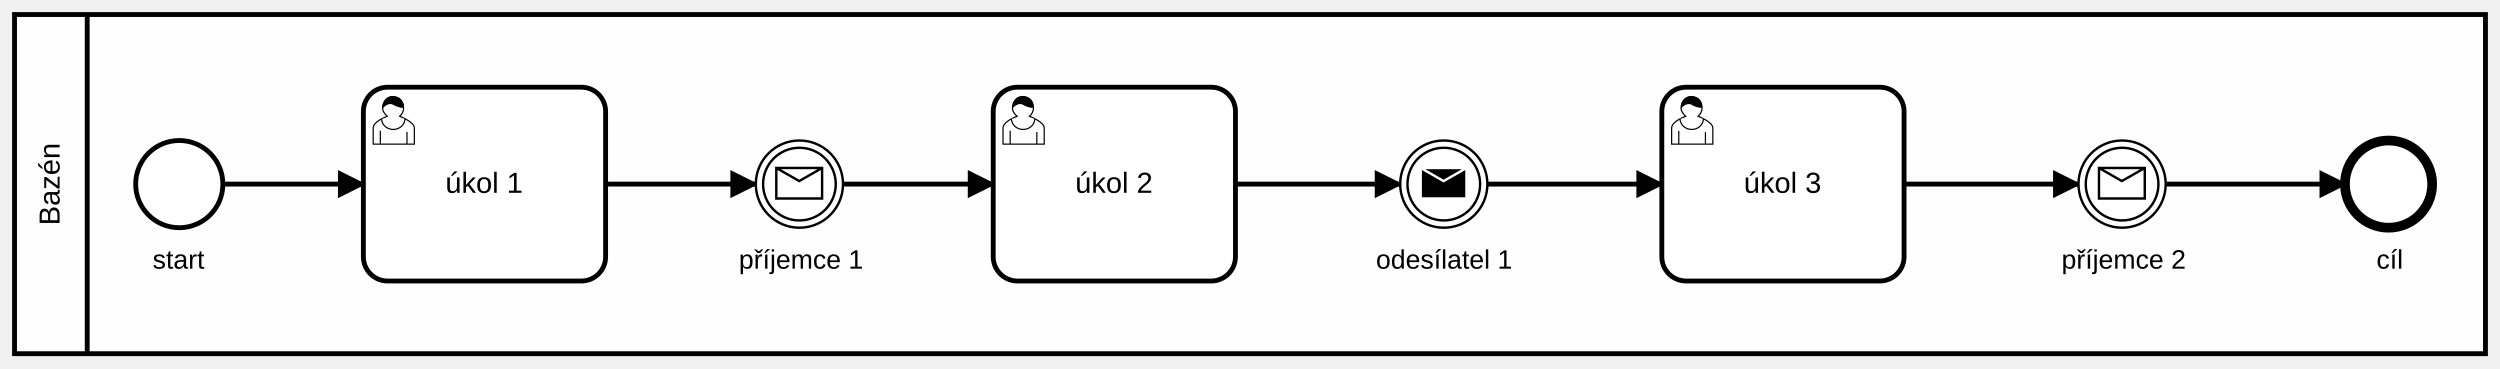
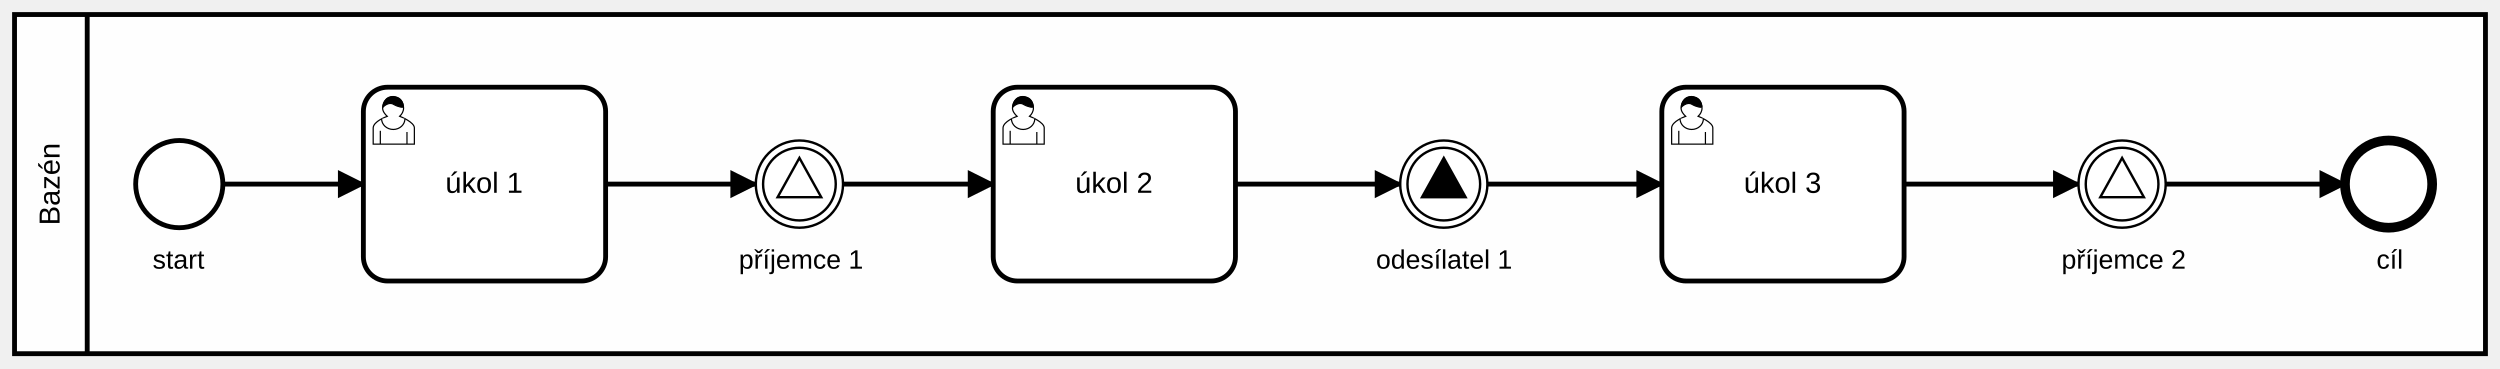
<svg xmlns="http://www.w3.org/2000/svg" width="1032" height="152" viewBox="154 74 1032 152" version="1.1">
  <defs>
-     <marker id="sequenceflow-end-white-black-62m59ryj4bwryo74gn2190w8e" viewBox="0 0 20 20" refX="11" refY="10" markerWidth="10" markerHeight="10" orient="auto">
+     <marker id="sequenceflow-end-white-black-0ozfig9x51xurksdt21o003ej" viewBox="0 0 20 20" refX="11" refY="10" markerWidth="10" markerHeight="10" orient="auto">
      <path d="M 1 5 L 11 10 L 1 15 Z" style="fill: black; stroke-width: 1px; stroke-linecap: round; stroke-dasharray: 10000, 1; stroke: black;" />
    </marker>
  </defs>
  <g class="djs-group">
    <g class="djs-element djs-shape" data-element-id="Participant_17gcq92" style="display: block;" transform="matrix(1 0 0 1 160 80)">
      <g class="djs-visual">
        <rect x="0" y="0" width="1020" height="140" rx="0" ry="0" style="stroke: black; stroke-width: 2px; fill: white; fill-opacity: 0.95;" />
        <polyline points="30,0 30,140 " style="fill: none; stroke: black; stroke-width: 2px;" />
        <text lineHeight="1.2" class="djs-label" style="font-family: Arial, sans-serif; font-size: 12px; font-weight: normal; fill: black;" transform="matrix(-1.83697e-16 -1 1 -1.83697e-16 0 140)">
          <tspan x="52.984" y="18.6">Bazén</tspan>
        </text>
      </g>
      <rect x="-6" y="-6" width="1032" height="152" class="djs-outline" style="fill: none;" />
      <rect class="djs-hit djs-hit-click-stroke" x="0" y="0" width="1020" height="140" style="fill: none; stroke-opacity: 0; stroke: white; stroke-width: 15px;" />
      <rect class="djs-hit djs-hit-all" x="0" y="0" width="30" height="140" style="fill: none; stroke-opacity: 0; stroke: white; stroke-width: 15px;" />
    </g>
    <g class="djs-children">
      <g class="djs-group">
+         <g class="djs-element djs-connection" data-element-id="Flow_0aqt0nx" style="display: block;">
+           <g class="djs-visual">
+             <path d="m  1048,150L1122,150 " style="fill: none; stroke-width: 2px; stroke: black; stroke-linejoin: round; marker-end: url('#sequenceflow-end-white-black-0ozfig9x51xurksdt21o003ej');" />
+           </g>
+           <polyline points="1048,150 1122,150 " class="djs-hit djs-hit-stroke" style="fill: none; stroke-opacity: 0; stroke: white; stroke-width: 15px;" />
+           <rect x="1042" y="144" width="86" height="12" class="djs-outline" style="fill: none;" />
+         </g>
+       </g>
+       <g class="djs-group">
+         <g class="djs-element djs-connection" data-element-id="Flow_0awyytk" style="display: block;">
+           <g class="djs-visual">
+             <path d="m  940,150L1012,150 " style="fill: none; stroke-width: 2px; stroke: black; stroke-linejoin: round; marker-end: url('#sequenceflow-end-white-black-0ozfig9x51xurksdt21o003ej');" />
+           </g>
+           <polyline points="940,150 1012,150 " class="djs-hit djs-hit-stroke" style="fill: none; stroke-opacity: 0; stroke: white; stroke-width: 15px;" />
+           <rect x="934" y="144" width="84" height="12" class="djs-outline" style="fill: none;" />
+         </g>
+       </g>
+       <g class="djs-group">
+         <g class="djs-element djs-connection" data-element-id="Flow_1vixnqh" style="display: block;">
+           <g class="djs-visual">
+             <path d="m  768,150L840,150 " style="fill: none; stroke-width: 2px; stroke: black; stroke-linejoin: round; marker-end: url('#sequenceflow-end-white-black-0ozfig9x51xurksdt21o003ej');" />
+           </g>
+           <polyline points="768,150 840,150 " class="djs-hit djs-hit-stroke" style="fill: none; stroke-opacity: 0; stroke: white; stroke-width: 15px;" />
+           <rect x="762" y="144" width="84" height="12" class="djs-outline" style="fill: none;" />
+         </g>
+       </g>
+       <g class="djs-group">
+         <g class="djs-element djs-connection" data-element-id="Flow_10nou1z" style="display: block;">
+           <g class="djs-visual">
+             <path d="m  664,150L732,150 " style="fill: none; stroke-width: 2px; stroke: black; stroke-linejoin: round; marker-end: url('#sequenceflow-end-white-black-0ozfig9x51xurksdt21o003ej');" />
+           </g>
+           <polyline points="664,150 732,150 " class="djs-hit djs-hit-stroke" style="fill: none; stroke-opacity: 0; stroke: white; stroke-width: 15px;" />
+           <rect x="658" y="144" width="80" height="12" class="djs-outline" style="fill: none;" />
+         </g>
+       </g>
+       <g class="djs-group">
+         <g class="djs-element djs-connection" data-element-id="Flow_18pmgwt" style="display: block;">
+           <g class="djs-visual">
+             <path d="m  502,150L564,150 " style="fill: none; stroke-width: 2px; stroke: black; stroke-linejoin: round; marker-end: url('#sequenceflow-end-white-black-0ozfig9x51xurksdt21o003ej');" />
+           </g>
+           <polyline points="502,150 564,150 " class="djs-hit djs-hit-stroke" style="fill: none; stroke-opacity: 0; stroke: white; stroke-width: 15px;" />
+           <rect x="496" y="144" width="74" height="12" class="djs-outline" style="fill: none;" />
+         </g>
+       </g>
+       <g class="djs-group">
+         <g class="djs-element djs-connection" data-element-id="Flow_101zcne" style="display: block;">
+           <g class="djs-visual">
+             <path d="m  404,150L466,150 " style="fill: none; stroke-width: 2px; stroke: black; stroke-linejoin: round; marker-end: url('#sequenceflow-end-white-black-0ozfig9x51xurksdt21o003ej');" />
+           </g>
+           <polyline points="404,150 466,150 " class="djs-hit djs-hit-stroke" style="fill: none; stroke-opacity: 0; stroke: white; stroke-width: 15px;" />
+           <rect x="398" y="144" width="74" height="12" class="djs-outline" style="fill: none;" />
+         </g>
+       </g>
+       <g class="djs-group">
        <g class="djs-element djs-connection" data-element-id="Flow_0v4ds6f" style="display: block;">
          <g class="djs-visual">
-             <path d="m  246,150L304,150 " style="fill: none; stroke-width: 2px; stroke: black; stroke-linejoin: round; marker-end: url('#sequenceflow-end-white-black-62m59ryj4bwryo74gn2190w8e');" />
+             <path d="m  246,150L304,150 " style="fill: none; stroke-width: 2px; stroke: black; stroke-linejoin: round; marker-end: url('#sequenceflow-end-white-black-0ozfig9x51xurksdt21o003ej');" />
          </g>
          <polyline points="246,150 304,150 " class="djs-hit djs-hit-stroke" style="fill: none; stroke-opacity: 0; stroke: white; stroke-width: 15px;" />
          <rect x="240" y="144" width="70" height="12" class="djs-outline" style="fill: none;" />
        </g>
      </g>
      <g class="djs-group">
-         <g class="djs-element djs-connection" data-element-id="Flow_101zcne" style="display: block;">
-           <g class="djs-visual">
-             <path d="m  404,150L466,150 " style="fill: none; stroke-width: 2px; stroke: black; stroke-linejoin: round; marker-end: url('#sequenceflow-end-white-black-62m59ryj4bwryo74gn2190w8e');" />
-           </g>
-           <polyline points="404,150 466,150 " class="djs-hit djs-hit-stroke" style="fill: none; stroke-opacity: 0; stroke: white; stroke-width: 15px;" />
-           <rect x="398" y="144" width="74" height="12" class="djs-outline" style="fill: none;" />
-         </g>
-       </g>
-       <g class="djs-group">
-         <g class="djs-element djs-connection" data-element-id="Flow_18pmgwt" style="display: block;">
-           <g class="djs-visual">
-             <path d="m  502,150L564,150 " style="fill: none; stroke-width: 2px; stroke: black; stroke-linejoin: round; marker-end: url('#sequenceflow-end-white-black-62m59ryj4bwryo74gn2190w8e');" />
-           </g>
-           <polyline points="502,150 564,150 " class="djs-hit djs-hit-stroke" style="fill: none; stroke-opacity: 0; stroke: white; stroke-width: 15px;" />
-           <rect x="496" y="144" width="74" height="12" class="djs-outline" style="fill: none;" />
-         </g>
-       </g>
-       <g class="djs-group">
-         <g class="djs-element djs-connection" data-element-id="Flow_10nou1z" style="display: block;">
-           <g class="djs-visual">
-             <path d="m  664,150L732,150 " style="fill: none; stroke-width: 2px; stroke: black; stroke-linejoin: round; marker-end: url('#sequenceflow-end-white-black-62m59ryj4bwryo74gn2190w8e');" />
-           </g>
-           <polyline points="664,150 732,150 " class="djs-hit djs-hit-stroke" style="fill: none; stroke-opacity: 0; stroke: white; stroke-width: 15px;" />
-           <rect x="658" y="144" width="80" height="12" class="djs-outline" style="fill: none;" />
-         </g>
-       </g>
-       <g class="djs-group">
-         <g class="djs-element djs-connection" data-element-id="Flow_1vixnqh" style="display: block;">
-           <g class="djs-visual">
-             <path d="m  768,150L840,150 " style="fill: none; stroke-width: 2px; stroke: black; stroke-linejoin: round; marker-end: url('#sequenceflow-end-white-black-62m59ryj4bwryo74gn2190w8e');" />
-           </g>
-           <polyline points="768,150 840,150 " class="djs-hit djs-hit-stroke" style="fill: none; stroke-opacity: 0; stroke: white; stroke-width: 15px;" />
-           <rect x="762" y="144" width="84" height="12" class="djs-outline" style="fill: none;" />
-         </g>
-       </g>
-       <g class="djs-group">
-         <g class="djs-element djs-connection" data-element-id="Flow_0awyytk" style="display: block;">
-           <g class="djs-visual">
-             <path d="m  940,150L1012,150 " style="fill: none; stroke-width: 2px; stroke: black; stroke-linejoin: round; marker-end: url('#sequenceflow-end-white-black-62m59ryj4bwryo74gn2190w8e');" />
-           </g>
-           <polyline points="940,150 1012,150 " class="djs-hit djs-hit-stroke" style="fill: none; stroke-opacity: 0; stroke: white; stroke-width: 15px;" />
-           <rect x="934" y="144" width="84" height="12" class="djs-outline" style="fill: none;" />
-         </g>
-       </g>
-       <g class="djs-group">
-         <g class="djs-element djs-connection" data-element-id="Flow_0aqt0nx" style="display: block;">
-           <g class="djs-visual">
-             <path d="m  1048,150L1122,150 " style="fill: none; stroke-width: 2px; stroke: black; stroke-linejoin: round; marker-end: url('#sequenceflow-end-white-black-62m59ryj4bwryo74gn2190w8e');" />
-           </g>
-           <polyline points="1048,150 1122,150 " class="djs-hit djs-hit-stroke" style="fill: none; stroke-opacity: 0; stroke: white; stroke-width: 15px;" />
-           <rect x="1042" y="144" width="86" height="12" class="djs-outline" style="fill: none;" />
-         </g>
-       </g>
-       <g class="djs-group">
        <g class="djs-element djs-shape" data-element-id="Event_1rok7ox" style="display: block;" transform="matrix(1 0 0 1 210 132)">
          <g class="djs-visual">
            <circle cx="18" cy="18" r="18" style="stroke: black; stroke-width: 2px; fill: white; fill-opacity: 0.95;" />
          </g>
          <rect class="djs-hit djs-hit-all" x="0" y="0" width="36" height="36" style="fill: none; stroke-opacity: 0; stroke: white; stroke-width: 15px;" />
          <rect x="-6" y="-6" width="48" height="48" class="djs-outline" style="fill: none;" />
+         </g>
+       </g>
+       <g class="djs-group">
+         <g class="djs-element djs-shape" data-element-id="Event_1rok7ox_label" style="display: block;" transform="matrix(1 0 0 1 217 175)">
+           <g class="djs-visual">
+             <text lineHeight="1.2" class="djs-label" style="font-family: Arial, sans-serif; font-size: 11px; font-weight: normal; fill: black;">
+               <tspan x="0" y="9.9">start</tspan>
+             </text>
+           </g>
+           <rect class="djs-hit djs-hit-all" x="0" y="0" width="22" height="14" style="fill: none; stroke-opacity: 0; stroke: white; stroke-width: 15px;" />
+           <rect x="-6" y="-6" width="34" height="26" class="djs-outline" style="fill: none;" />
        </g>
      </g>
      <g class="djs-group">
        <g class="djs-element djs-shape" data-element-id="Activity_0kbg6zs" style="display: block;" transform="matrix(1 0 0 1 304 110)">
          <g class="djs-visual">
            <rect x="0" y="0" width="100" height="80" rx="10" ry="10" style="stroke: black; stroke-width: 2px; fill: white; fill-opacity: 0.95;" />
            <text lineHeight="1.2" class="djs-label" style="font-family: Arial, sans-serif; font-size: 12px; font-weight: normal; fill: black;">
              <tspan x="33.826" y="43.6">úkol 1</tspan>
            </text>
            <path d="m 15,12 c 0.909,-0.845 1.594,-2.049 1.594,-3.385 0,-2.554 -1.805,-4.622 -4.357,-4.622 -2.552,0 -4.288,2.068 -4.288,4.622 0,1.348 0.974,2.562 1.896,3.405 -0.529,0.187 -5.669,2.097 -5.794,4.756 v 6.718 h 17 v -6.718 c 0,-2.298 -5.528,-4.595 -6.051,-4.776 zm -8,6 l 0,5.5 m 11,0 l 0,-5" style="fill: white; stroke-width: 0.5px; stroke: black;" />
            <path d="m 15,12 m 2.162,1.009 c 0,2.447 -2.158,4.431 -4.821,4.431 -2.665,0 -4.822,-1.981 -4.822,-4.431 " style="fill: white; stroke-width: 0.5px; stroke: black;" />
            <path d="m 15,12 m -6.9,-3.80 c 0,0 2.251,-2.358 4.274,-1.177 2.024,1.181 4.221,1.537 4.124,0.965 -0.098,-0.57 -0.117,-3.791 -4.191,-4.136 -3.575,0.001 -4.208,3.367 -4.207,4.348 z" style="fill: black; stroke-width: 0.5px; stroke: black;" />
          </g>
          <rect class="djs-hit djs-hit-all" x="0" y="0" width="100" height="80" style="fill: none; stroke-opacity: 0; stroke: white; stroke-width: 15px;" />
          <rect x="-6" y="-6" width="112" height="92" class="djs-outline" style="fill: none;" />
        </g>
      </g>
      <g class="djs-group">
        <g class="djs-element djs-shape" data-element-id="Activity_05wdqke" style="display: block;" transform="matrix(1 0 0 1 564 110)">
          <g class="djs-visual">
            <rect x="0" y="0" width="100" height="80" rx="10" ry="10" style="stroke: black; stroke-width: 2px; fill: white; fill-opacity: 0.95;" />
            <text lineHeight="1.2" class="djs-label" style="font-family: Arial, sans-serif; font-size: 12px; font-weight: normal; fill: black;">
              <tspan x="33.826" y="43.6">úkol 2</tspan>
            </text>
            <path d="m 15,12 c 0.909,-0.845 1.594,-2.049 1.594,-3.385 0,-2.554 -1.805,-4.622 -4.357,-4.622 -2.552,0 -4.288,2.068 -4.288,4.622 0,1.348 0.974,2.562 1.896,3.405 -0.529,0.187 -5.669,2.097 -5.794,4.756 v 6.718 h 17 v -6.718 c 0,-2.298 -5.528,-4.595 -6.051,-4.776 zm -8,6 l 0,5.5 m 11,0 l 0,-5" style="fill: white; stroke-width: 0.5px; stroke: black;" />
            <path d="m 15,12 m 2.162,1.009 c 0,2.447 -2.158,4.431 -4.821,4.431 -2.665,0 -4.822,-1.981 -4.822,-4.431 " style="fill: white; stroke-width: 0.5px; stroke: black;" />
            <path d="m 15,12 m -6.9,-3.80 c 0,0 2.251,-2.358 4.274,-1.177 2.024,1.181 4.221,1.537 4.124,0.965 -0.098,-0.57 -0.117,-3.791 -4.191,-4.136 -3.575,0.001 -4.208,3.367 -4.207,4.348 z" style="fill: black; stroke-width: 0.5px; stroke: black;" />
          </g>
          <rect class="djs-hit djs-hit-all" x="0" y="0" width="100" height="80" style="fill: none; stroke-opacity: 0; stroke: white; stroke-width: 15px;" />
          <rect x="-6" y="-6" width="112" height="92" class="djs-outline" style="fill: none;" />
        </g>
      </g>
      <g class="djs-group">
        <g class="djs-element djs-shape" data-element-id="Activity_1yud6ir" style="display: block;" transform="matrix(1 0 0 1 840 110)">
          <g class="djs-visual">
            <rect x="0" y="0" width="100" height="80" rx="10" ry="10" style="stroke: black; stroke-width: 2px; fill: white; fill-opacity: 0.95;" />
            <text lineHeight="1.2" class="djs-label" style="font-family: Arial, sans-serif; font-size: 12px; font-weight: normal; fill: black;">
              <tspan x="33.826" y="43.6">úkol 3</tspan>
            </text>
            <path d="m 15,12 c 0.909,-0.845 1.594,-2.049 1.594,-3.385 0,-2.554 -1.805,-4.622 -4.357,-4.622 -2.552,0 -4.288,2.068 -4.288,4.622 0,1.348 0.974,2.562 1.896,3.405 -0.529,0.187 -5.669,2.097 -5.794,4.756 v 6.718 h 17 v -6.718 c 0,-2.298 -5.528,-4.595 -6.051,-4.776 zm -8,6 l 0,5.5 m 11,0 l 0,-5" style="fill: white; stroke-width: 0.5px; stroke: black;" />
            <path d="m 15,12 m 2.162,1.009 c 0,2.447 -2.158,4.431 -4.821,4.431 -2.665,0 -4.822,-1.981 -4.822,-4.431 " style="fill: white; stroke-width: 0.5px; stroke: black;" />
            <path d="m 15,12 m -6.9,-3.80 c 0,0 2.251,-2.358 4.274,-1.177 2.024,1.181 4.221,1.537 4.124,0.965 -0.098,-0.57 -0.117,-3.791 -4.191,-4.136 -3.575,0.001 -4.208,3.367 -4.207,4.348 z" style="fill: black; stroke-width: 0.5px; stroke: black;" />
          </g>
          <rect class="djs-hit djs-hit-all" x="0" y="0" width="100" height="80" style="fill: none; stroke-opacity: 0; stroke: white; stroke-width: 15px;" />
          <rect x="-6" y="-6" width="112" height="92" class="djs-outline" style="fill: none;" />
        </g>
      </g>
      <g class="djs-group">
        <g class="djs-element djs-shape" data-element-id="Event_03xpofa" style="display: block;" transform="matrix(1 0 0 1 1122 132)">
          <g class="djs-visual">
            <circle cx="18" cy="18" r="18" style="stroke: black; stroke-width: 4px; fill: white; fill-opacity: 0.95;" />
          </g>
          <rect class="djs-hit djs-hit-all" x="0" y="0" width="36" height="36" style="fill: none; stroke-opacity: 0; stroke: white; stroke-width: 15px;" />
          <rect x="-6" y="-6" width="48" height="48" class="djs-outline" style="fill: none;" />
        </g>
      </g>
      <g class="djs-group">
+         <g class="djs-element djs-shape" data-element-id="Event_03xpofa_label" style="display: block;" transform="matrix(1 0 0 1 1135 175)">
+           <g class="djs-visual">
+             <text lineHeight="1.2" class="djs-label" style="font-family: Arial, sans-serif; font-size: 11px; font-weight: normal; fill: black;">
+               <tspan x="0" y="9.9">cíl</tspan>
+             </text>
+           </g>
+           <rect class="djs-hit djs-hit-all" x="0" y="0" width="11" height="14" style="fill: none; stroke-opacity: 0; stroke: white; stroke-width: 15px;" />
+           <rect x="-6" y="-6" width="23" height="26" class="djs-outline" style="fill: none;" />
+         </g>
+       </g>
+       <g class="djs-group">
        <g class="djs-element djs-shape" data-element-id="Event_02aey4c" style="display: block;" transform="matrix(1 0 0 1 466 132)">
          <g class="djs-visual">
            <circle cx="18" cy="18" r="18" style="stroke: black; stroke-width: 1px; fill: white; fill-opacity: 0.95;" />
            <circle cx="18" cy="18" r="15" style="stroke: black; stroke-width: 1px; fill: none;" />
-             <path d="m 8.46,11.34 l 0,12.6 l 18.9,0 l 0,-12.6 z l 9.45,5.4 l 9.45,-5.4" style="fill: white; stroke-width: 1px; stroke: black;" />
-           </g>
-           <rect class="djs-hit djs-hit-all" x="0" y="0" width="36" height="36" style="fill: none; stroke-opacity: 0; stroke: white; stroke-width: 15px;" />
-           <rect x="-6" y="-6" width="48" height="48" class="djs-outline" style="fill: none;" />
-         </g>
-       </g>
-       <g class="djs-group">
-         <g class="djs-element djs-shape" data-element-id="Event_1svxa0h" style="display: block;" transform="matrix(1 0 0 1 732 132)">
+             <path d="M 18,7.2 l 9,16.2 l -18,0 Z" style="fill: none; stroke-width: 1px; stroke: black;" />
+           </g>
+           <rect class="djs-hit djs-hit-all" x="0" y="0" width="36" height="36" style="fill: none; stroke-opacity: 0; stroke: white; stroke-width: 15px;" />
+           <rect x="-6" y="-6" width="48" height="48" class="djs-outline" style="fill: none;" />
+         </g>
+       </g>
+       <g class="djs-group">
+         <g class="djs-element djs-shape" data-element-id="Event_0ryrdpp_label" style="display: block;" transform="matrix(1 0 0 1 459 175)">
+           <g class="djs-visual">
+             <text lineHeight="1.2" class="djs-label" style="font-family: Arial, sans-serif; font-size: 11px; font-weight: normal; fill: black;">
+               <tspan x="0" y="9.9">příjemce 1</tspan>
+             </text>
+           </g>
+           <rect class="djs-hit djs-hit-all" x="0" y="0" width="52" height="14" style="fill: none; stroke-opacity: 0; stroke: white; stroke-width: 15px;" />
+           <rect x="-6" y="-6" width="64" height="26" class="djs-outline" style="fill: none;" />
+         </g>
+       </g>
+       <g class="djs-group">
+         <g class="djs-element djs-shape" data-element-id="Event_0yecsla" style="display: block;" transform="matrix(1 0 0 1 1012 132)">
          <g class="djs-visual">
            <circle cx="18" cy="18" r="18" style="stroke: black; stroke-width: 1px; fill: white; fill-opacity: 0.95;" />
            <circle cx="18" cy="18" r="15" style="stroke: black; stroke-width: 1px; fill: none;" />
-             <path d="m 8.46,11.34 l 0,12.6 l 18.9,0 l 0,-12.6 z l 9.45,5.4 l 9.45,-5.4" style="fill: black; stroke-width: 1px; stroke: white;" />
-           </g>
-           <rect class="djs-hit djs-hit-all" x="0" y="0" width="36" height="36" style="fill: none; stroke-opacity: 0; stroke: white; stroke-width: 15px;" />
-           <rect x="-6" y="-6" width="48" height="48" class="djs-outline" style="fill: none;" />
-         </g>
-       </g>
-       <g class="djs-group">
-         <g class="djs-element djs-shape" data-element-id="Event_0yecsla" style="display: block;" transform="matrix(1 0 0 1 1012 132)">
+             <path d="M 18,7.2 l 9,16.2 l -18,0 Z" style="fill: none; stroke-width: 1px; stroke: black;" />
+           </g>
+           <rect class="djs-hit djs-hit-all" x="0" y="0" width="36" height="36" style="fill: none; stroke-opacity: 0; stroke: white; stroke-width: 15px;" />
+           <rect x="-6" y="-6" width="48" height="48" class="djs-outline" style="fill: none;" />
+         </g>
+       </g>
+       <g class="djs-group">
+         <g class="djs-element djs-shape" data-element-id="Event_11ldv3s_label" style="display: block;" transform="matrix(1 0 0 1 1005 175)">
+           <g class="djs-visual">
+             <text lineHeight="1.2" class="djs-label" style="font-family: Arial, sans-serif; font-size: 11px; font-weight: normal; fill: black;">
+               <tspan x="0" y="9.9">příjemce 2</tspan>
+             </text>
+           </g>
+           <rect class="djs-hit djs-hit-all" x="0" y="0" width="52" height="14" style="fill: none; stroke-opacity: 0; stroke: white; stroke-width: 15px;" />
+           <rect x="-6" y="-6" width="64" height="26" class="djs-outline" style="fill: none;" />
+         </g>
+       </g>
+       <g class="djs-group">
+         <g class="djs-element djs-shape" data-element-id="Event_1svxa0h" style="display: block;" transform="matrix(1 0 0 1 732 132)">
          <g class="djs-visual">
            <circle cx="18" cy="18" r="18" style="stroke: black; stroke-width: 1px; fill: white; fill-opacity: 0.95;" />
            <circle cx="18" cy="18" r="15" style="stroke: black; stroke-width: 1px; fill: none;" />
-             <path d="m 8.46,11.34 l 0,12.6 l 18.9,0 l 0,-12.6 z l 9.45,5.4 l 9.45,-5.4" style="fill: white; stroke-width: 1px; stroke: black;" />
-           </g>
-           <rect class="djs-hit djs-hit-all" x="0" y="0" width="36" height="36" style="fill: none; stroke-opacity: 0; stroke: white; stroke-width: 15px;" />
-           <rect x="-6" y="-6" width="48" height="48" class="djs-outline" style="fill: none;" />
-         </g>
-       </g>
-     </g>
-   </g>
-   <g class="djs-group">
-     <g class="djs-element djs-shape" data-element-id="Event_1fwxh62_label" style="display: block;" transform="matrix(1 0 0 1 459 175)">
-       <g class="djs-visual">
-         <text lineHeight="1.2" class="djs-label" style="font-family: Arial, sans-serif; font-size: 11px; font-weight: normal; fill: black;">
-           <tspan x="0" y="9.9">příjemce 1</tspan>
-         </text>
-       </g>
-       <rect class="djs-hit djs-hit-all" x="0" y="0" width="52" height="14" style="fill: none; stroke-opacity: 0; stroke: white; stroke-width: 15px;" />
-       <rect x="-6" y="-6" width="64" height="26" class="djs-outline" style="fill: none;" />
-     </g>
-   </g>
-   <g class="djs-group">
-     <g class="djs-element djs-shape" data-element-id="Event_0qxguc7_label" style="display: block;" transform="matrix(1 0 0 1 722 175)">
-       <g class="djs-visual">
-         <text lineHeight="1.2" class="djs-label" style="font-family: Arial, sans-serif; font-size: 11px; font-weight: normal; fill: black;">
-           <tspan x="0" y="9.9">odesílatel 1</tspan>
-         </text>
-       </g>
-       <rect class="djs-hit djs-hit-all" x="0" y="0" width="57" height="14" style="fill: none; stroke-opacity: 0; stroke: white; stroke-width: 15px;" />
-       <rect x="-6" y="-6" width="69" height="26" class="djs-outline" style="fill: none;" />
-     </g>
-   </g>
-   <g class="djs-group">
-     <g class="djs-element djs-shape" data-element-id="Event_0ijnl79_label" style="display: block;" transform="matrix(1 0 0 1 1005 175)">
-       <g class="djs-visual">
-         <text lineHeight="1.2" class="djs-label" style="font-family: Arial, sans-serif; font-size: 11px; font-weight: normal; fill: black;">
-           <tspan x="0" y="9.9">příjemce 2</tspan>
-         </text>
-       </g>
-       <rect class="djs-hit djs-hit-all" x="0" y="0" width="52" height="14" style="fill: none; stroke-opacity: 0; stroke: white; stroke-width: 15px;" />
-       <rect x="-6" y="-6" width="64" height="26" class="djs-outline" style="fill: none;" />
-     </g>
-   </g>
-   <g class="djs-group">
-     <g class="djs-element djs-shape" data-element-id="label_12" style="display: block;" transform="matrix(1 0 0 1 217 175)">
-       <g class="djs-visual">
-         <text lineHeight="1.2" class="djs-label" style="font-family: Arial, sans-serif; font-size: 11px; font-weight: normal; fill: black;">
-           <tspan x="0" y="9.9">start</tspan>
-         </text>
-       </g>
-       <rect class="djs-hit djs-hit-all" x="0" y="0" width="22" height="14" style="fill: none; stroke-opacity: 0; stroke: white; stroke-width: 15px;" />
-       <rect x="-6" y="-6" width="34" height="26" class="djs-outline" style="fill: none;" />
-     </g>
-   </g>
-   <g class="djs-group">
-     <g class="djs-element djs-shape" data-element-id="label_16" style="display: block;" transform="matrix(1 0 0 1 1135 175)">
-       <g class="djs-visual">
-         <text lineHeight="1.2" class="djs-label" style="font-family: Arial, sans-serif; font-size: 11px; font-weight: normal; fill: black;">
-           <tspan x="0" y="9.9">cíl</tspan>
-         </text>
-       </g>
-       <rect class="djs-hit djs-hit-all" x="0" y="0" width="11" height="14" style="fill: none; stroke-opacity: 0; stroke: white; stroke-width: 15px;" />
-       <rect x="-6" y="-6" width="23" height="26" class="djs-outline" style="fill: none;" />
+             <path d="M 18,7.2 l 9,16.2 l -18,0 Z" style="fill: black; stroke-width: 1px; stroke: black;" />
+           </g>
+           <rect class="djs-hit djs-hit-all" x="0" y="0" width="36" height="36" style="fill: none; stroke-opacity: 0; stroke: white; stroke-width: 15px;" />
+           <rect x="-6" y="-6" width="48" height="48" class="djs-outline" style="fill: none;" />
+         </g>
+       </g>
+       <g class="djs-group">
+         <g class="djs-element djs-shape" data-element-id="Event_0r1pk8d_label" style="display: block;" transform="matrix(1 0 0 1 722 175)">
+           <g class="djs-visual">
+             <text lineHeight="1.2" class="djs-label" style="font-family: Arial, sans-serif; font-size: 11px; font-weight: normal; fill: black;">
+               <tspan x="0" y="9.9">odesílatel 1</tspan>
+             </text>
+           </g>
+           <rect class="djs-hit djs-hit-all" x="0" y="0" width="57" height="14" style="fill: none; stroke-opacity: 0; stroke: white; stroke-width: 15px;" />
+           <rect x="-6" y="-6" width="69" height="26" class="djs-outline" style="fill: none;" />
+         </g>
+       </g>
    </g>
  </g>
</svg>
